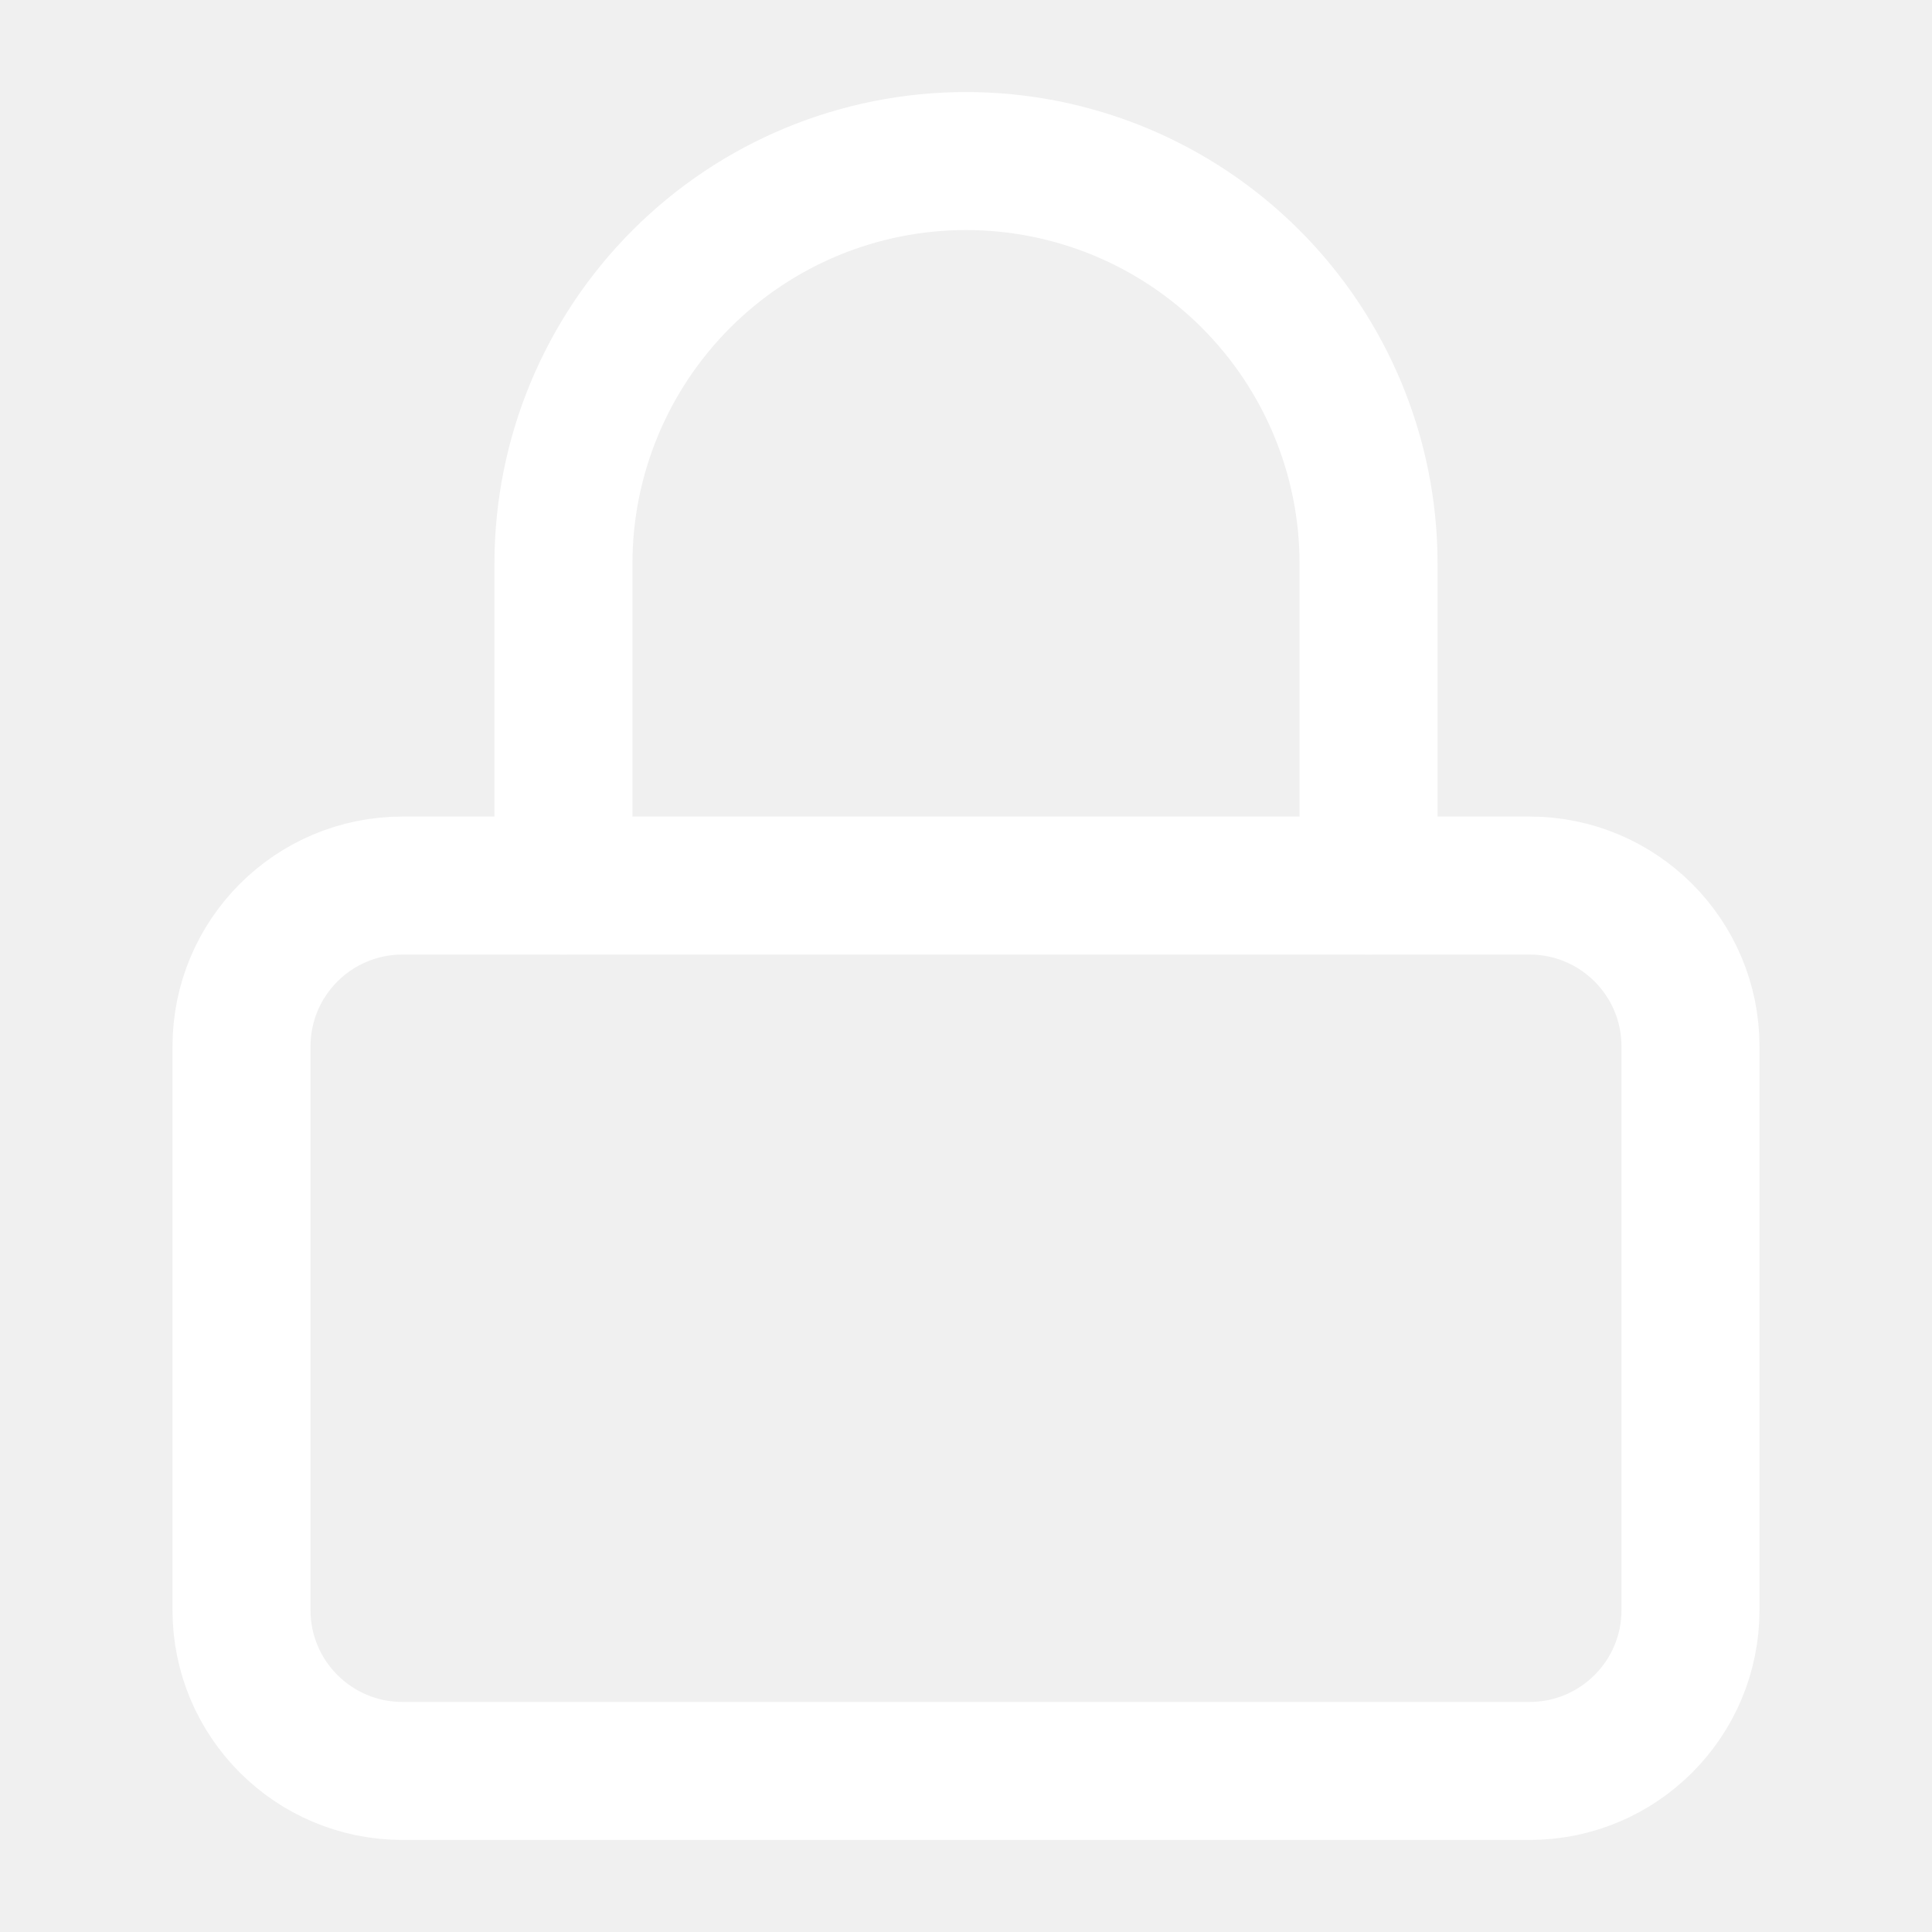
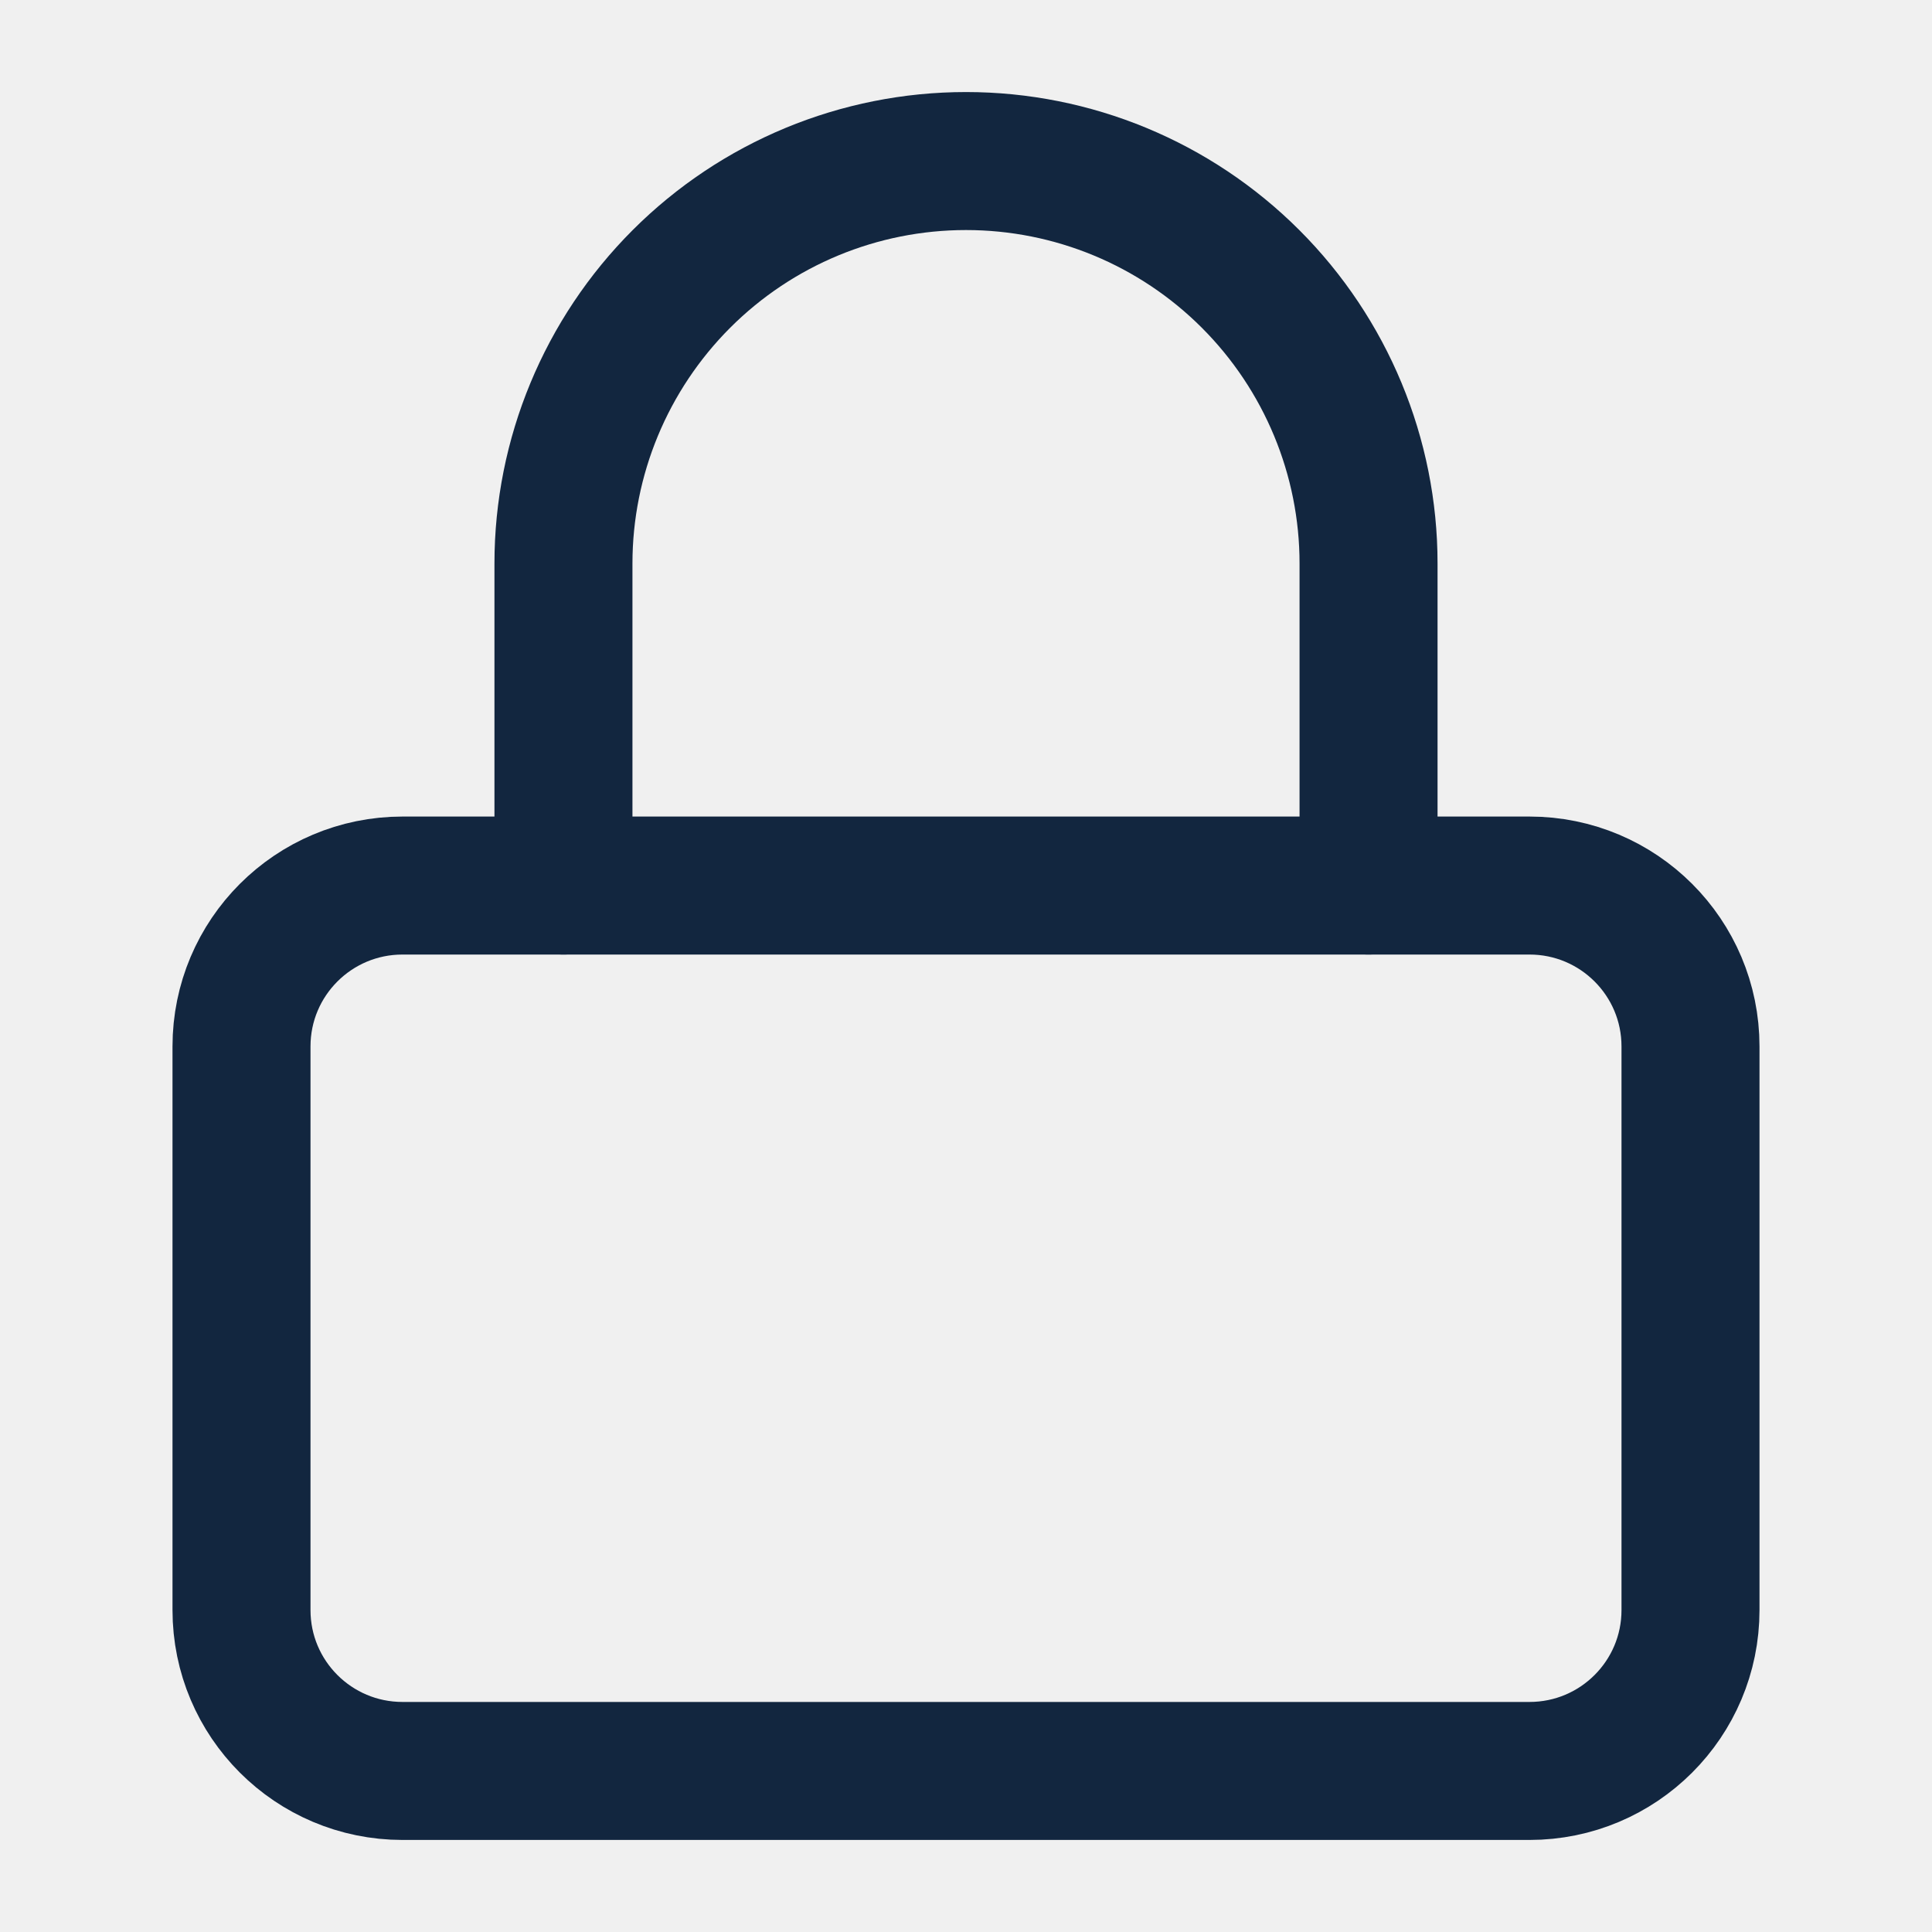
<svg xmlns="http://www.w3.org/2000/svg" preserveAspectRatio="none" overflow="visible" style="display: block;" width="14" height="14" viewBox="0 0 14 14" fill="none">
  <g id="Frame">
-     <path id="Vector" d="M2.917 6.417H11.083C11.728 6.417 12.25 6.939 12.25 7.583V11.667C12.25 12.311 11.728 12.833 11.083 12.833H2.917C2.272 12.833 1.75 12.311 1.75 11.667V7.583C1.75 6.939 2.272 6.417 2.917 6.417Z" stroke-linecap="round" stroke-linejoin="round" stroke="white" />
-     <path id="Vector_2" d="M4.083 6.417V4.083C4.083 3.31 4.391 2.568 4.938 2.021C5.485 1.474 6.226 1.167 7 1.167C7.774 1.167 8.515 1.474 9.062 2.021C9.609 2.568 9.917 3.31 9.917 4.083V6.417" stroke-linecap="round" stroke-linejoin="round" stroke="white" />
+     <path id="Vector" d="M2.917 6.417H11.083C11.728 6.417 12.25 6.939 12.25 7.583V11.667C12.25 12.311 11.728 12.833 11.083 12.833H2.917C2.272 12.833 1.75 12.311 1.75 11.667V7.583C1.75 6.939 2.272 6.417 2.917 6.417Z" stroke-linecap="round" stroke-linejoin="round" stroke="#12263f" />
+     <path id="Vector_2" d="M4.083 6.417V4.083C4.083 3.31 4.391 2.568 4.938 2.021C5.485 1.474 6.226 1.167 7 1.167C7.774 1.167 8.515 1.474 9.062 2.021C9.609 2.568 9.917 3.31 9.917 4.083V6.417" stroke-linecap="round" stroke-linejoin="round" stroke="#12263f" />
  </g>
</svg>
